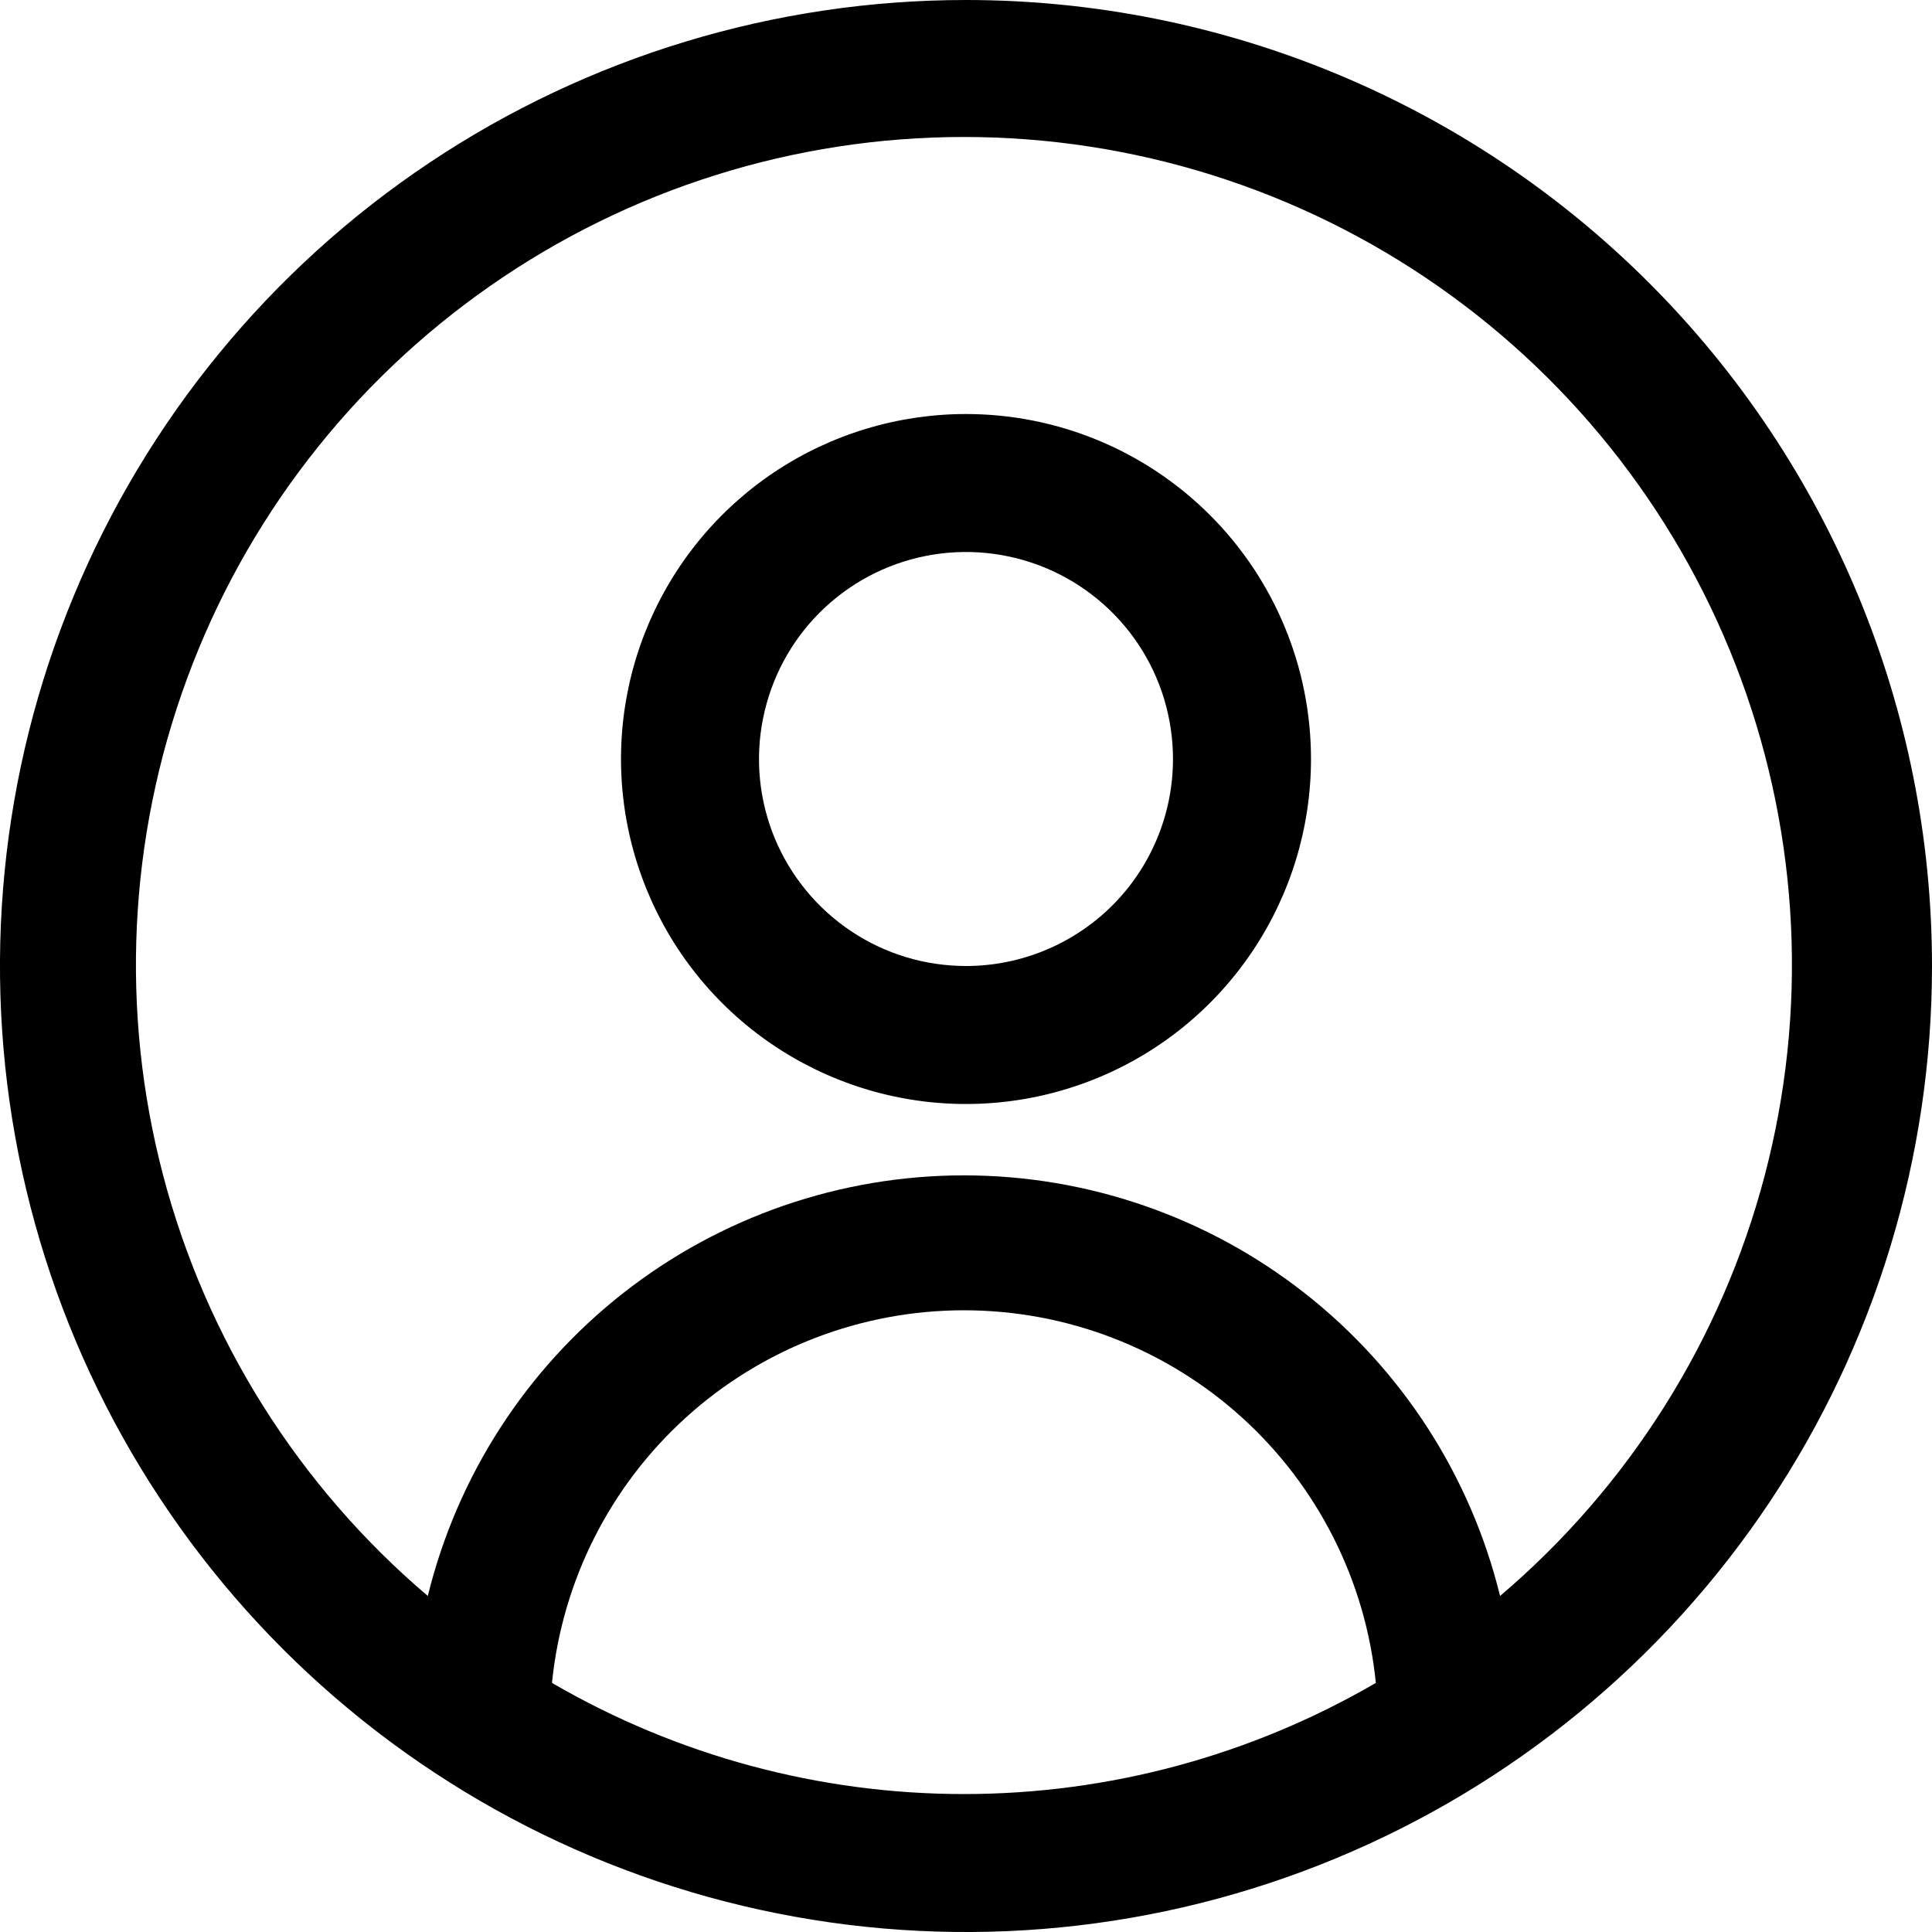
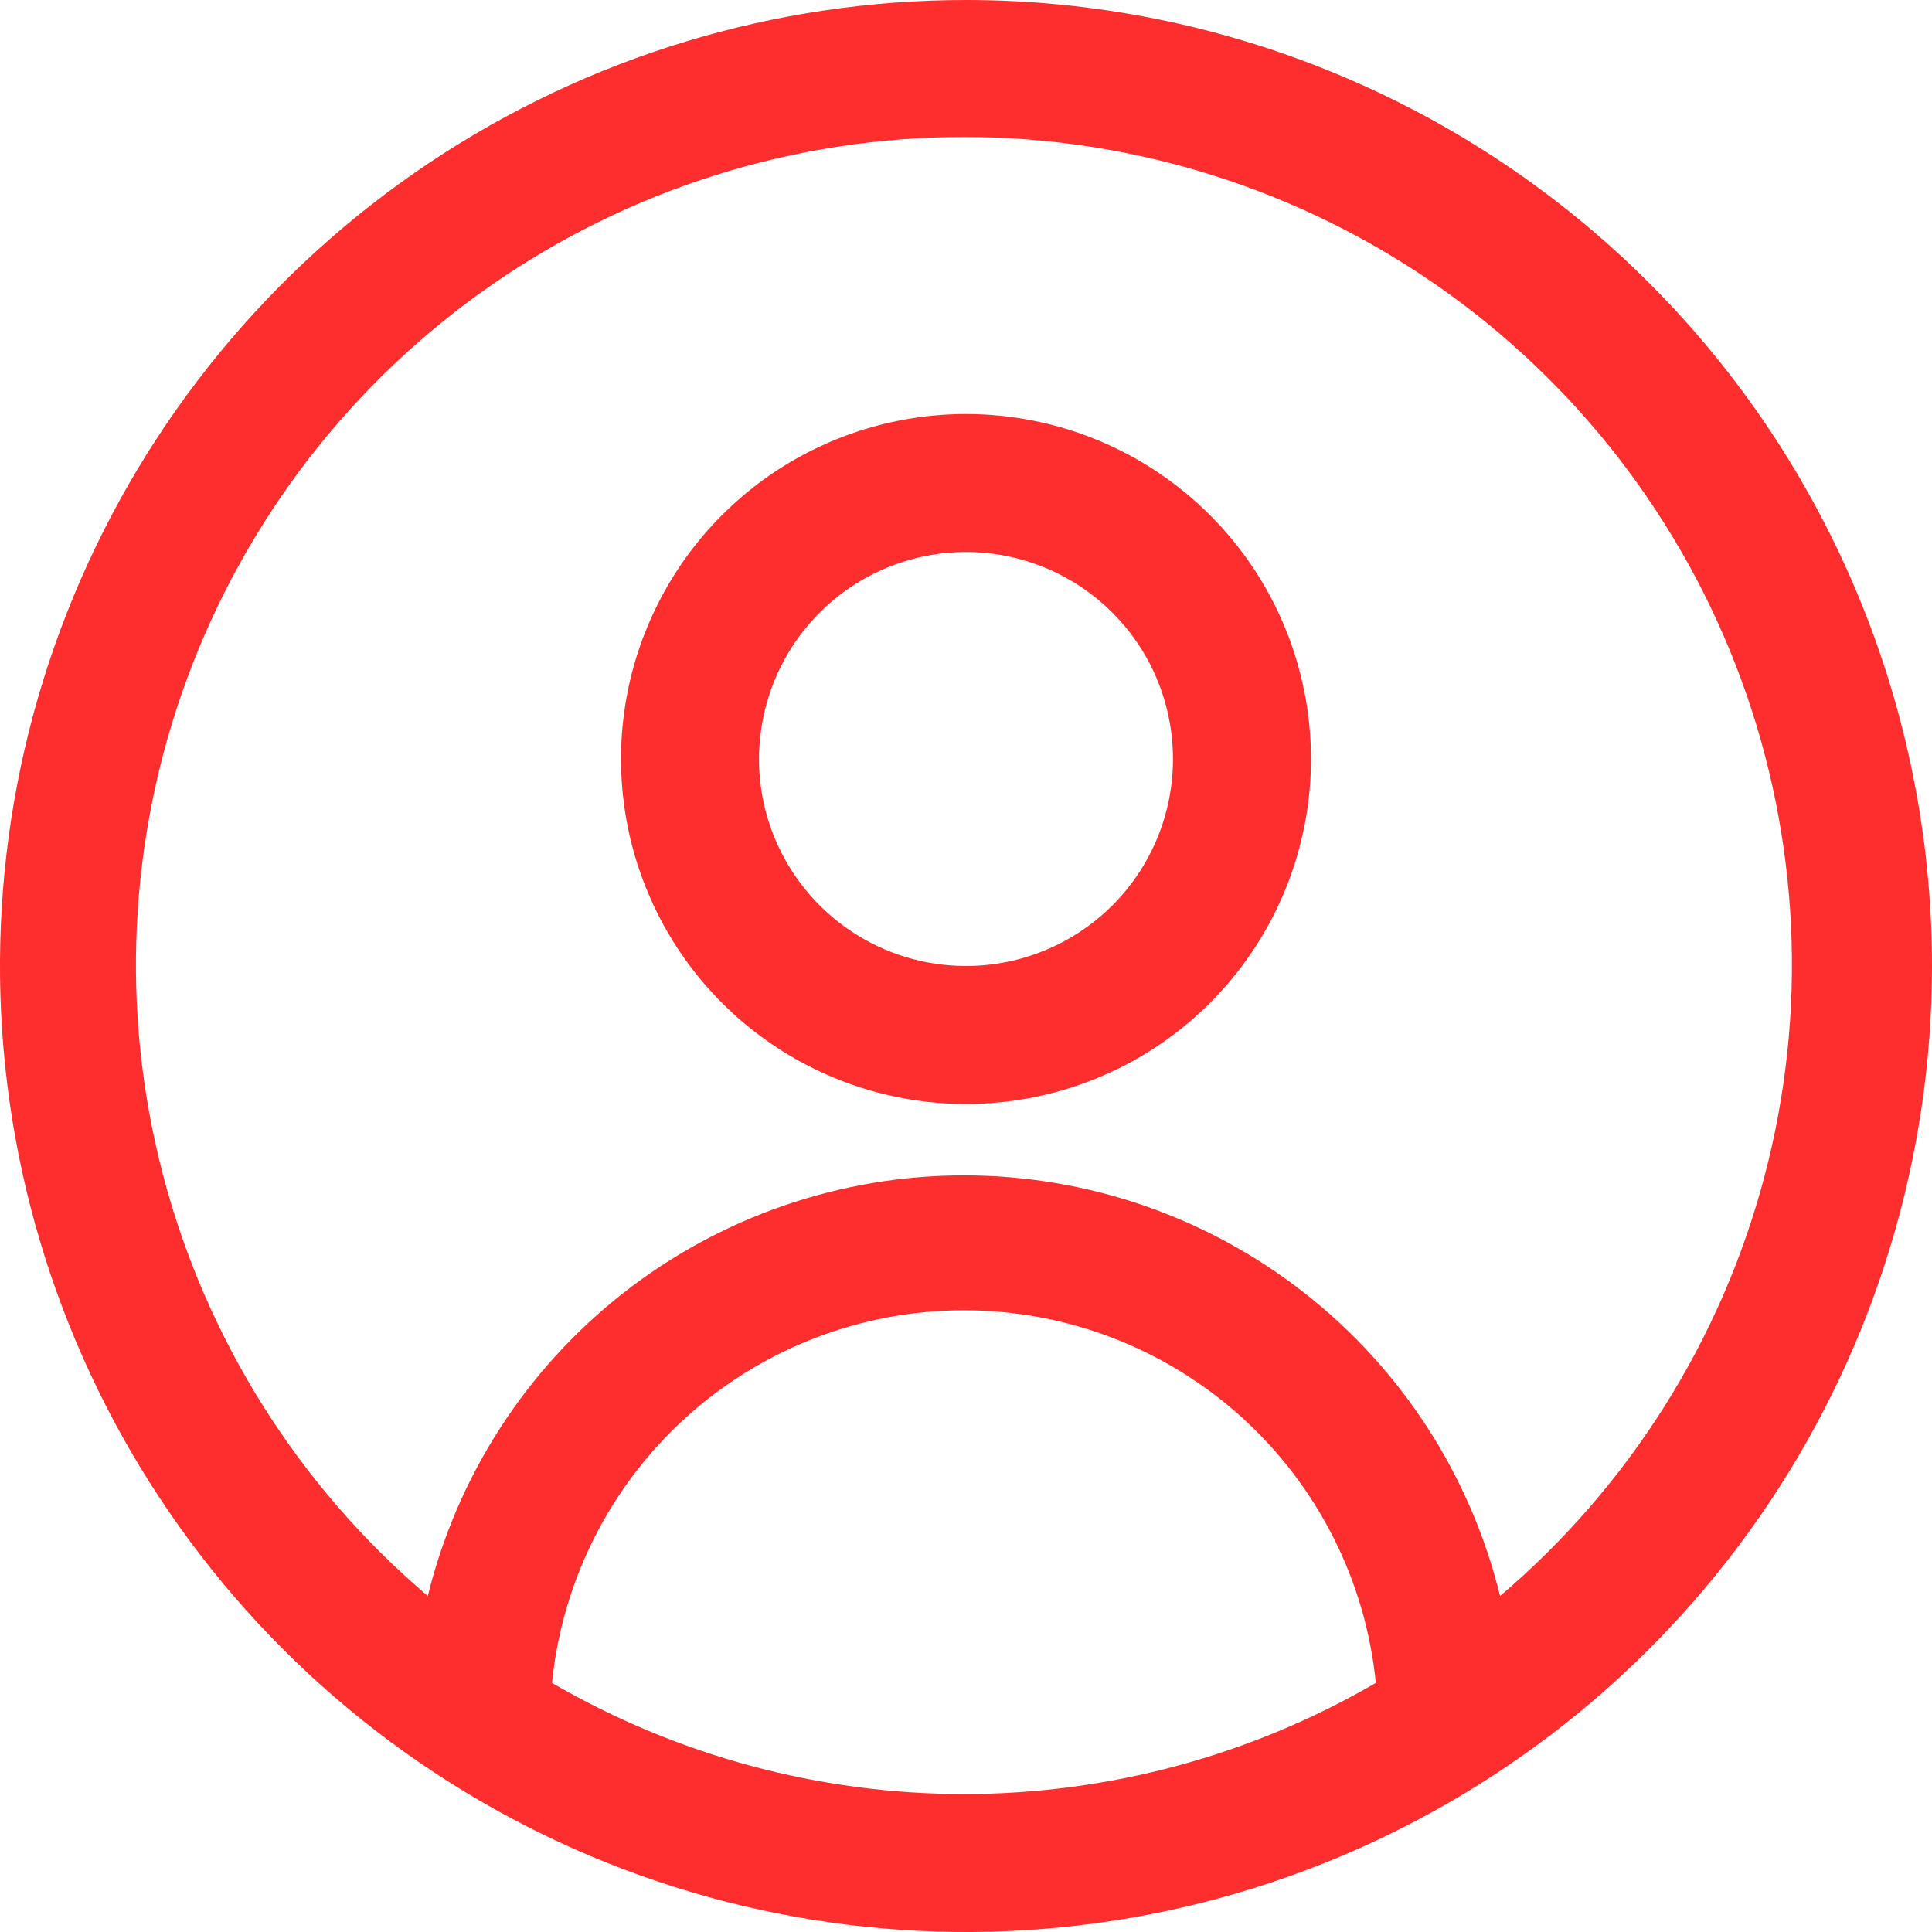
<svg xmlns="http://www.w3.org/2000/svg" width="30" height="30" viewBox="0 0 30 30" fill="none">
-   <path d="M15 0C12.033 0 9.133 0.88 6.666 2.528C4.2 4.176 2.277 6.519 1.142 9.26C0.006 12.001 -0.291 15.017 0.288 17.926C0.867 20.836 2.296 23.509 4.393 25.607C6.491 27.704 9.164 29.133 12.074 29.712C14.983 30.291 17.999 29.994 20.74 28.858C23.481 27.723 25.824 25.8 27.472 23.334C29.12 20.867 30 17.967 30 15C30 11.022 28.42 7.206 25.607 4.393C22.794 1.58 18.978 0 15 0ZM8.571 26.132C8.731 24.546 9.473 23.076 10.655 22.007C11.837 20.938 13.374 20.346 14.968 20.346C16.562 20.346 18.099 20.938 19.281 22.007C20.462 23.076 21.205 24.546 21.364 26.132C19.422 27.262 17.215 27.858 14.968 27.858C12.721 27.858 10.514 27.262 8.571 26.132ZM23.293 24.782C22.836 22.919 21.768 21.263 20.258 20.079C18.749 18.895 16.886 18.251 14.968 18.251C13.05 18.251 11.187 18.895 9.677 20.079C8.168 21.263 7.1 22.919 6.643 24.782C4.637 23.078 3.203 20.8 2.534 18.254C1.864 15.709 1.992 13.02 2.9 10.55C3.807 8.079 5.451 5.947 7.61 4.441C9.768 2.935 12.336 2.127 14.968 2.127C17.6 2.127 20.168 2.935 22.326 4.441C24.484 5.947 26.128 8.079 27.036 10.55C27.944 13.02 28.072 15.709 27.402 18.254C26.733 20.8 25.298 23.078 23.293 24.782ZM15 6.429C13.941 6.429 12.905 6.743 12.024 7.331C11.143 7.92 10.456 8.757 10.051 9.736C9.645 10.714 9.539 11.792 9.746 12.831C9.953 13.87 10.463 14.825 11.212 15.574C11.961 16.323 12.916 16.833 13.955 17.04C14.994 17.247 16.071 17.14 17.05 16.735C18.029 16.33 18.866 15.643 19.454 14.762C20.043 13.881 20.357 12.845 20.357 11.786C20.357 10.365 19.793 9.002 18.788 7.998C17.783 6.993 16.421 6.429 15 6.429ZM15 15C14.364 15 13.743 14.812 13.214 14.458C12.686 14.105 12.274 13.603 12.03 13.016C11.787 12.428 11.723 11.782 11.848 11.159C11.972 10.535 12.278 9.962 12.727 9.513C13.177 9.063 13.749 8.757 14.373 8.633C14.996 8.509 15.643 8.573 16.23 8.816C16.817 9.059 17.319 9.471 17.673 10C18.026 10.528 18.214 11.15 18.214 11.786C18.214 12.638 17.876 13.456 17.273 14.059C16.67 14.661 15.852 15 15 15Z" fill="black" />
+   <path d="M15 0C12.033 0 9.133 0.88 6.666 2.528C4.2 4.176 2.277 6.519 1.142 9.26C0.006 12.001 -0.291 15.017 0.288 17.926C0.867 20.836 2.296 23.509 4.393 25.607C6.491 27.704 9.164 29.133 12.074 29.712C14.983 30.291 17.999 29.994 20.74 28.858C23.481 27.723 25.824 25.8 27.472 23.334C29.12 20.867 30 17.967 30 15C30 11.022 28.42 7.206 25.607 4.393C22.794 1.58 18.978 0 15 0ZM8.571 26.132C8.731 24.546 9.473 23.076 10.655 22.007C11.837 20.938 13.374 20.346 14.968 20.346C16.562 20.346 18.099 20.938 19.281 22.007C20.462 23.076 21.205 24.546 21.364 26.132C19.422 27.262 17.215 27.858 14.968 27.858C12.721 27.858 10.514 27.262 8.571 26.132ZM23.293 24.782C22.836 22.919 21.768 21.263 20.258 20.079C18.749 18.895 16.886 18.251 14.968 18.251C13.05 18.251 11.187 18.895 9.677 20.079C8.168 21.263 7.1 22.919 6.643 24.782C4.637 23.078 3.203 20.8 2.534 18.254C1.864 15.709 1.992 13.02 2.9 10.55C3.807 8.079 5.451 5.947 7.61 4.441C9.768 2.935 12.336 2.127 14.968 2.127C17.6 2.127 20.168 2.935 22.326 4.441C24.484 5.947 26.128 8.079 27.036 10.55C27.944 13.02 28.072 15.709 27.402 18.254C26.733 20.8 25.298 23.078 23.293 24.782ZM15 6.429C13.941 6.429 12.905 6.743 12.024 7.331C11.143 7.92 10.456 8.757 10.051 9.736C9.645 10.714 9.539 11.792 9.746 12.831C9.953 13.87 10.463 14.825 11.212 15.574C11.961 16.323 12.916 16.833 13.955 17.04C14.994 17.247 16.071 17.14 17.05 16.735C18.029 16.33 18.866 15.643 19.454 14.762C20.043 13.881 20.357 12.845 20.357 11.786C20.357 10.365 19.793 9.002 18.788 7.998C17.783 6.993 16.421 6.429 15 6.429ZM15 15C14.364 15 13.743 14.812 13.214 14.458C12.686 14.105 12.274 13.603 12.03 13.016C11.787 12.428 11.723 11.782 11.848 11.159C11.972 10.535 12.278 9.962 12.727 9.513C13.177 9.063 13.749 8.757 14.373 8.633C14.996 8.509 15.643 8.573 16.23 8.816C16.817 9.059 17.319 9.471 17.673 10C18.026 10.528 18.214 11.15 18.214 11.786C18.214 12.638 17.876 13.456 17.273 14.059C16.67 14.661 15.852 15 15 15Z" fill="#FF2E2E" />
</svg>
